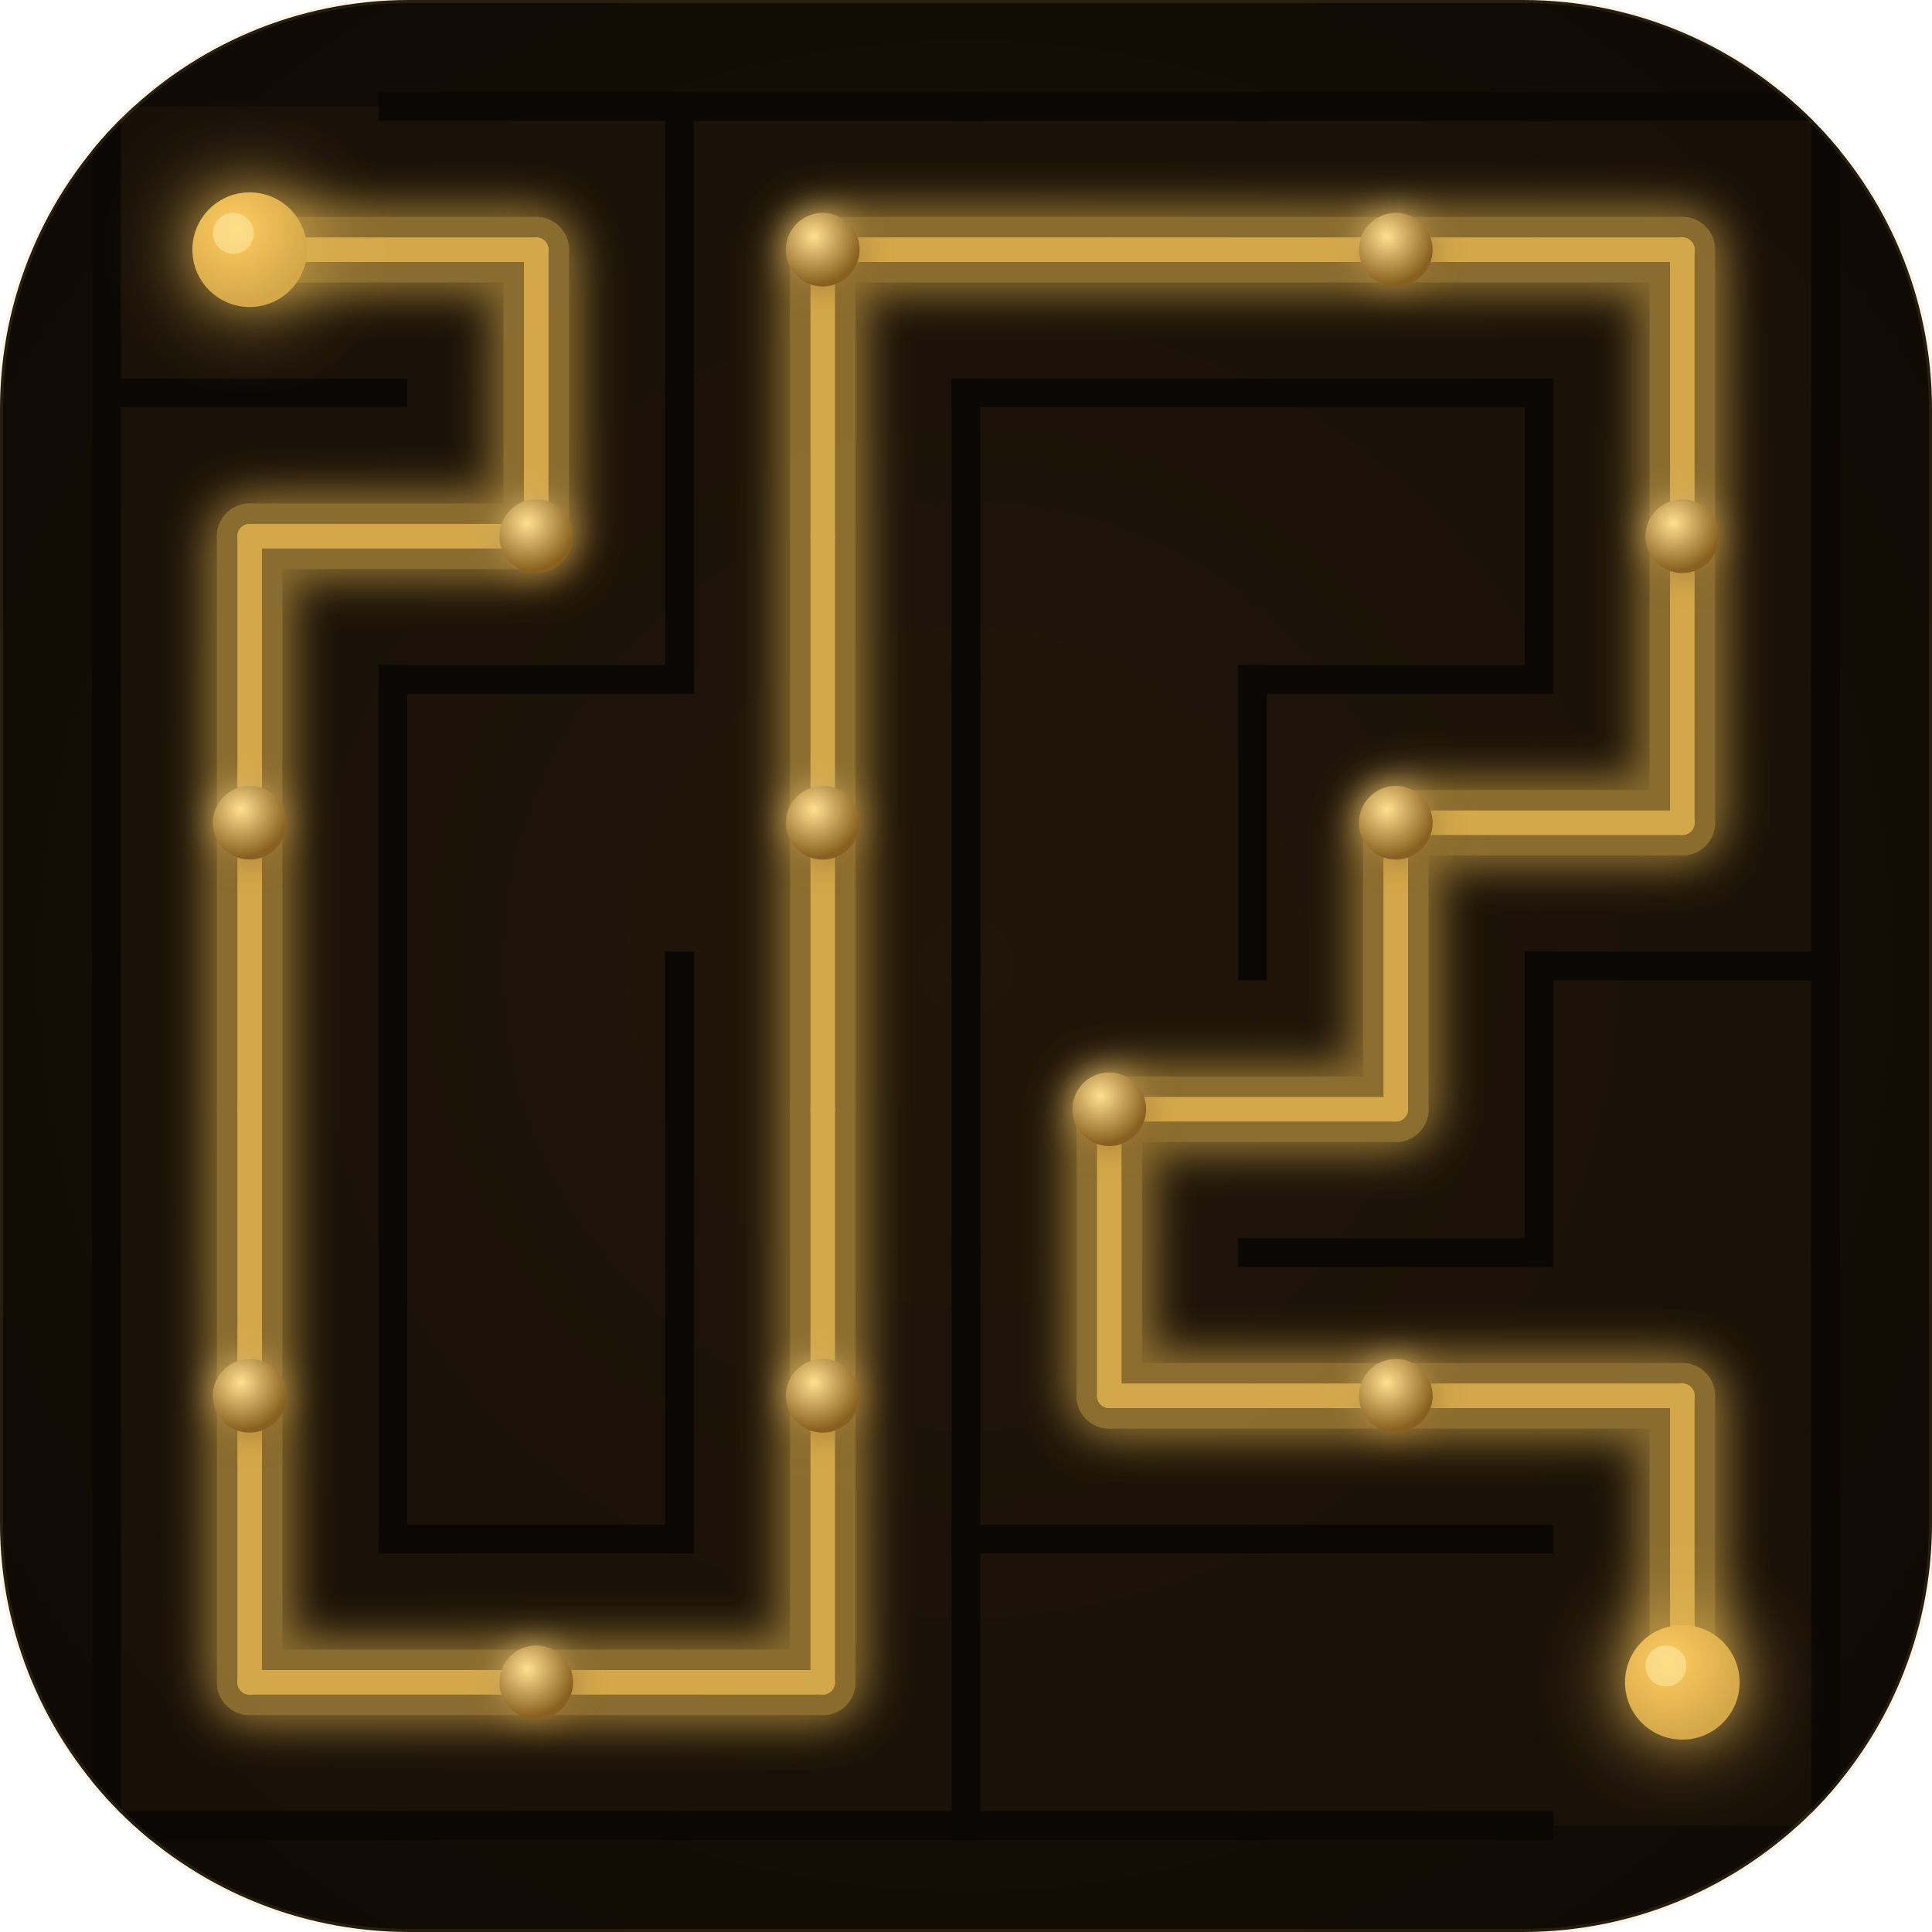
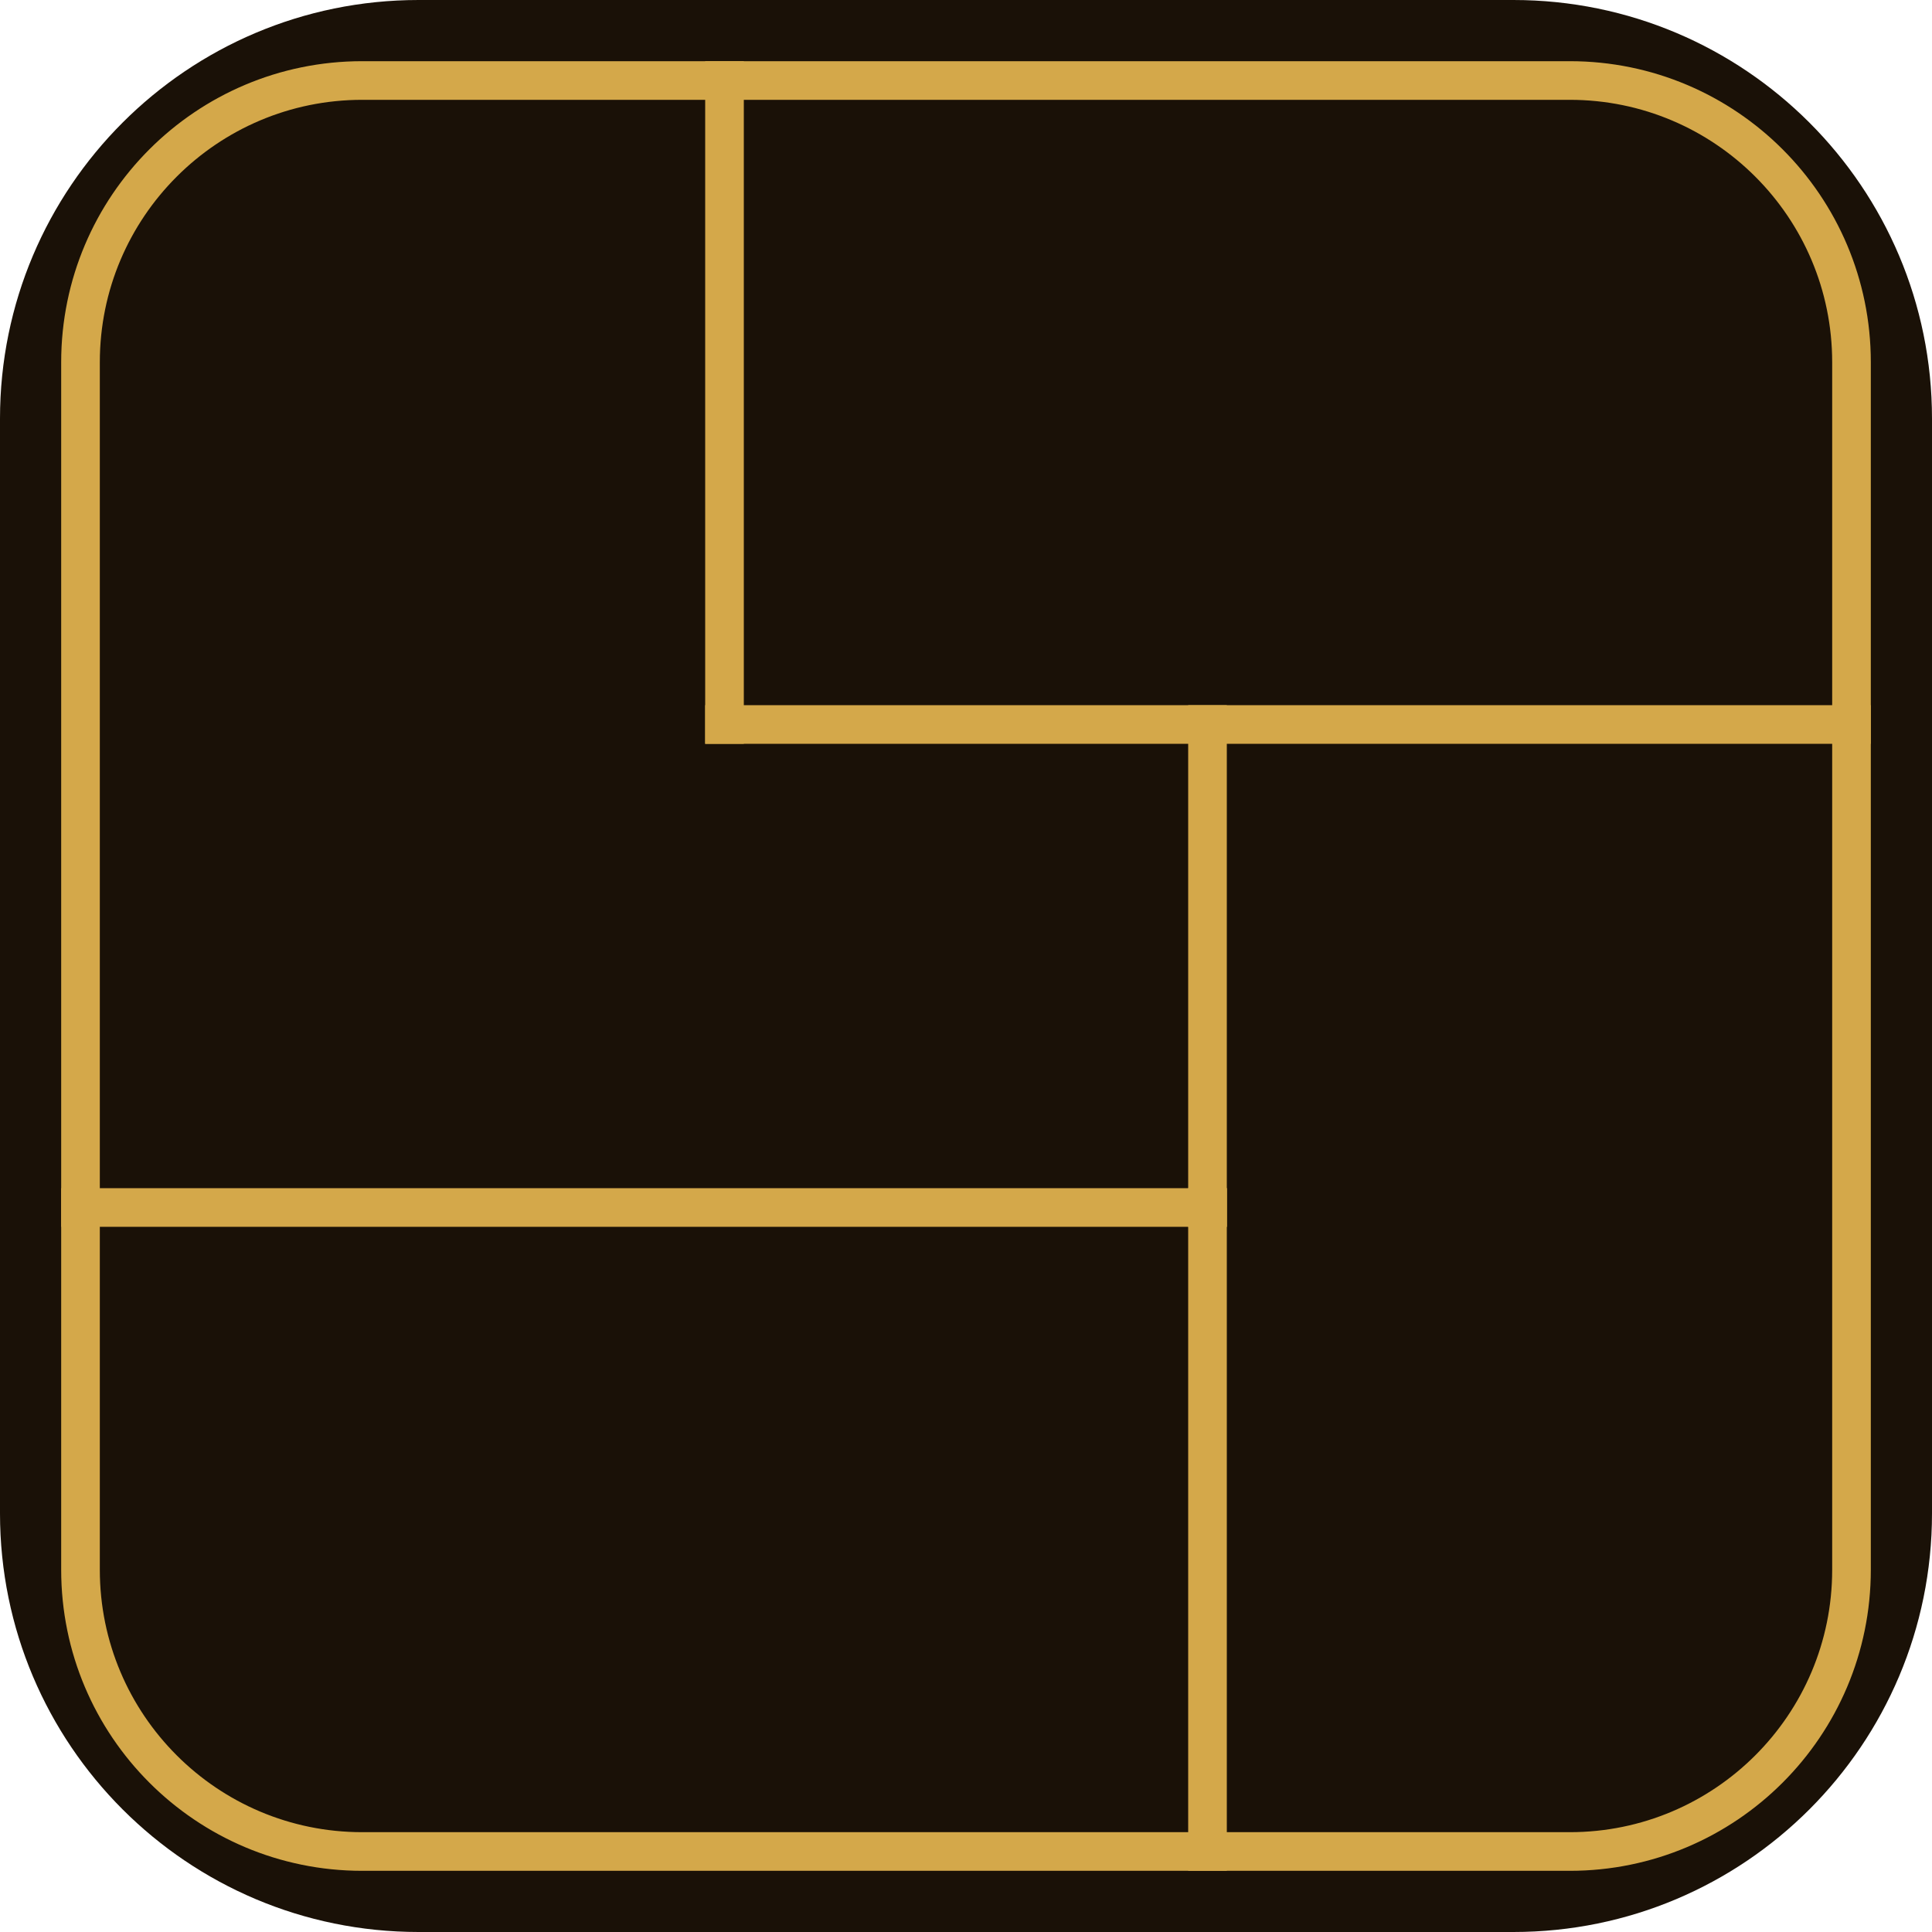
- <svg xmlns="http://www.w3.org/2000/svg" width="944" height="944" viewBox="0 0 944 944">
-   <defs>
-     <radialGradient id="ng" cx="38%" cy="32%" r="65%">
-       <stop offset="0%" stop-color="#FFE090" />
-       <stop offset="100%" stop-color="#8A6020" />
-     </radialGradient>
-     <radialGradient id="ne" cx="38%" cy="32%" r="65%">
-       <stop offset="0%" stop-color="#FFCC60" />
-       <stop offset="100%" stop-color="#D4A84A" />
-     </radialGradient>
-     <radialGradient id="bgr" cx="50%" cy="50%" r="70%">
-       <stop offset="0%" stop-color="#221608" />
-       <stop offset="100%" stop-color="#0C0804" />
-     </radialGradient>
-     <filter id="pg" x="-30%" y="-30%" width="160%" height="160%">
-       <feGaussianBlur stdDeviation="12" result="b" />
-       <feMerge>
-         <feMergeNode in="b" />
-         <feMergeNode in="b" />
-         <feMergeNode in="SourceGraphic" />
-       </feMerge>
-     </filter>
-     <filter id="ng2" x="-80%" y="-80%" width="260%" height="260%">
-       <feGaussianBlur stdDeviation="20" result="b" />
-       <feMerge>
-         <feMergeNode in="b" />
-         <feMergeNode in="SourceGraphic" />
-       </feMerge>
-     </filter>
-     <filter id="ngs" x="-50%" y="-50%" width="200%" height="200%">
-       <feGaussianBlur stdDeviation="8" result="b" />
-       <feMerge>
-         <feMergeNode in="b" />
-         <feMergeNode in="SourceGraphic" />
-       </feMerge>
-     </filter>
-     <clipPath id="rnd">
-       <rect width="944" height="944" rx="200" />
-     </clipPath>
-   </defs>
-   <rect width="944" height="944" rx="200" fill="url(#bgr)" />
-   <g clip-path="url(#rnd)">
-     <rect x="52" y="52" width="140" height="140" fill="#1E1409" opacity="0.6" />
-     <rect x="192" y="52" width="140" height="140" fill="#1E1409" opacity="0.6" />
-     <rect x="332" y="52" width="140" height="140" fill="#1E1409" opacity="0.6" />
-     <rect x="472" y="52" width="140" height="140" fill="#1E1409" opacity="0.6" />
-     <rect x="612" y="52" width="140" height="140" fill="#1E1409" opacity="0.6" />
-     <rect x="752" y="52" width="140" height="140" fill="#1E1409" opacity="0.6" />
-     <rect x="52" y="192" width="140" height="140" fill="#1E1409" opacity="0.6" />
-     <rect x="192" y="192" width="140" height="140" fill="#1E1409" opacity="0.6" />
-     <rect x="332" y="192" width="140" height="140" fill="#1E1409" opacity="0.6" />
-     <rect x="472" y="192" width="140" height="140" fill="#1E1409" opacity="0.6" />
-     <rect x="612" y="192" width="140" height="140" fill="#1E1409" opacity="0.6" />
-     <rect x="752" y="192" width="140" height="140" fill="#1E1409" opacity="0.6" />
-     <rect x="52" y="332" width="140" height="140" fill="#1E1409" opacity="0.6" />
-     <rect x="192" y="332" width="140" height="140" fill="#1E1409" opacity="0.6" />
-     <rect x="332" y="332" width="140" height="140" fill="#1E1409" opacity="0.6" />
-     <rect x="472" y="332" width="140" height="140" fill="#1E1409" opacity="0.6" />
-     <rect x="612" y="332" width="140" height="140" fill="#1E1409" opacity="0.6" />
-     <rect x="752" y="332" width="140" height="140" fill="#1E1409" opacity="0.6" />
-     <rect x="52" y="472" width="140" height="140" fill="#1E1409" opacity="0.6" />
-     <rect x="192" y="472" width="140" height="140" fill="#1E1409" opacity="0.6" />
-     <rect x="332" y="472" width="140" height="140" fill="#1E1409" opacity="0.6" />
-     <rect x="472" y="472" width="140" height="140" fill="#1E1409" opacity="0.6" />
-     <rect x="612" y="472" width="140" height="140" fill="#1E1409" opacity="0.6" />
-     <rect x="752" y="472" width="140" height="140" fill="#1E1409" opacity="0.6" />
-     <rect x="52" y="612" width="140" height="140" fill="#1E1409" opacity="0.6" />
-     <rect x="192" y="612" width="140" height="140" fill="#1E1409" opacity="0.6" />
-     <rect x="332" y="612" width="140" height="140" fill="#1E1409" opacity="0.6" />
-     <rect x="472" y="612" width="140" height="140" fill="#1E1409" opacity="0.6" />
-     <rect x="612" y="612" width="140" height="140" fill="#1E1409" opacity="0.6" />
-     <rect x="752" y="612" width="140" height="140" fill="#1E1409" opacity="0.6" />
-     <rect x="52" y="752" width="140" height="140" fill="#1E1409" opacity="0.6" />
-     <rect x="192" y="752" width="140" height="140" fill="#1E1409" opacity="0.6" />
-     <rect x="332" y="752" width="140" height="140" fill="#1E1409" opacity="0.6" />
-     <rect x="472" y="752" width="140" height="140" fill="#1E1409" opacity="0.6" />
-     <rect x="612" y="752" width="140" height="140" fill="#1E1409" opacity="0.6" />
-     <rect x="752" y="752" width="140" height="140" fill="#1E1409" opacity="0.6" />
-     <g filter="url(#pg)" opacity="0.6">
-       <line x1="822" y1="822" x2="822" y2="682" stroke="#D4A84A" stroke-width="32" stroke-linecap="round" />
-       <line x1="822" y1="682" x2="682" y2="682" stroke="#D4A84A" stroke-width="32" stroke-linecap="round" />
-       <line x1="682" y1="682" x2="542" y2="682" stroke="#D4A84A" stroke-width="32" stroke-linecap="round" />
-       <line x1="542" y1="682" x2="542" y2="542" stroke="#D4A84A" stroke-width="32" stroke-linecap="round" />
-       <line x1="542" y1="542" x2="682" y2="542" stroke="#D4A84A" stroke-width="32" stroke-linecap="round" />
-       <line x1="682" y1="542" x2="682" y2="402" stroke="#D4A84A" stroke-width="32" stroke-linecap="round" />
-       <line x1="682" y1="402" x2="822" y2="402" stroke="#D4A84A" stroke-width="32" stroke-linecap="round" />
-       <line x1="822" y1="402" x2="822" y2="262" stroke="#D4A84A" stroke-width="32" stroke-linecap="round" />
-       <line x1="822" y1="262" x2="822" y2="122" stroke="#D4A84A" stroke-width="32" stroke-linecap="round" />
-       <line x1="822" y1="122" x2="682" y2="122" stroke="#D4A84A" stroke-width="32" stroke-linecap="round" />
-       <line x1="682" y1="122" x2="542" y2="122" stroke="#D4A84A" stroke-width="32" stroke-linecap="round" />
-       <line x1="542" y1="122" x2="402" y2="122" stroke="#D4A84A" stroke-width="32" stroke-linecap="round" />
-       <line x1="402" y1="122" x2="402" y2="262" stroke="#D4A84A" stroke-width="32" stroke-linecap="round" />
-       <line x1="402" y1="262" x2="402" y2="402" stroke="#D4A84A" stroke-width="32" stroke-linecap="round" />
-       <line x1="402" y1="402" x2="402" y2="542" stroke="#D4A84A" stroke-width="32" stroke-linecap="round" />
-       <line x1="402" y1="542" x2="402" y2="682" stroke="#D4A84A" stroke-width="32" stroke-linecap="round" />
-       <line x1="402" y1="682" x2="402" y2="822" stroke="#D4A84A" stroke-width="32" stroke-linecap="round" />
-       <line x1="402" y1="822" x2="262" y2="822" stroke="#D4A84A" stroke-width="32" stroke-linecap="round" />
-       <line x1="262" y1="822" x2="122" y2="822" stroke="#D4A84A" stroke-width="32" stroke-linecap="round" />
-       <line x1="122" y1="822" x2="122" y2="682" stroke="#D4A84A" stroke-width="32" stroke-linecap="round" />
-       <line x1="122" y1="682" x2="122" y2="542" stroke="#D4A84A" stroke-width="32" stroke-linecap="round" />
-       <line x1="122" y1="542" x2="122" y2="402" stroke="#D4A84A" stroke-width="32" stroke-linecap="round" />
-       <line x1="122" y1="402" x2="122" y2="262" stroke="#D4A84A" stroke-width="32" stroke-linecap="round" />
-       <line x1="122" y1="262" x2="262" y2="262" stroke="#D4A84A" stroke-width="32" stroke-linecap="round" />
-       <line x1="262" y1="262" x2="262" y2="122" stroke="#D4A84A" stroke-width="32" stroke-linecap="round" />
-       <line x1="262" y1="122" x2="122" y2="122" stroke="#D4A84A" stroke-width="32" stroke-linecap="round" />
-     </g>
-     <g>
-       <line x1="822" y1="822" x2="822" y2="682" stroke="#D4A84A" stroke-width="12" stroke-linecap="round" />
-       <line x1="822" y1="682" x2="682" y2="682" stroke="#D4A84A" stroke-width="12" stroke-linecap="round" />
-       <line x1="682" y1="682" x2="542" y2="682" stroke="#D4A84A" stroke-width="12" stroke-linecap="round" />
-       <line x1="542" y1="682" x2="542" y2="542" stroke="#D4A84A" stroke-width="12" stroke-linecap="round" />
-       <line x1="542" y1="542" x2="682" y2="542" stroke="#D4A84A" stroke-width="12" stroke-linecap="round" />
-       <line x1="682" y1="542" x2="682" y2="402" stroke="#D4A84A" stroke-width="12" stroke-linecap="round" />
-       <line x1="682" y1="402" x2="822" y2="402" stroke="#D4A84A" stroke-width="12" stroke-linecap="round" />
-       <line x1="822" y1="402" x2="822" y2="262" stroke="#D4A84A" stroke-width="12" stroke-linecap="round" />
-       <line x1="822" y1="262" x2="822" y2="122" stroke="#D4A84A" stroke-width="12" stroke-linecap="round" />
-       <line x1="822" y1="122" x2="682" y2="122" stroke="#D4A84A" stroke-width="12" stroke-linecap="round" />
-       <line x1="682" y1="122" x2="542" y2="122" stroke="#D4A84A" stroke-width="12" stroke-linecap="round" />
-       <line x1="542" y1="122" x2="402" y2="122" stroke="#D4A84A" stroke-width="12" stroke-linecap="round" />
-       <line x1="402" y1="122" x2="402" y2="262" stroke="#D4A84A" stroke-width="12" stroke-linecap="round" />
-       <line x1="402" y1="262" x2="402" y2="402" stroke="#D4A84A" stroke-width="12" stroke-linecap="round" />
-       <line x1="402" y1="402" x2="402" y2="542" stroke="#D4A84A" stroke-width="12" stroke-linecap="round" />
-       <line x1="402" y1="542" x2="402" y2="682" stroke="#D4A84A" stroke-width="12" stroke-linecap="round" />
-       <line x1="402" y1="682" x2="402" y2="822" stroke="#D4A84A" stroke-width="12" stroke-linecap="round" />
-       <line x1="402" y1="822" x2="262" y2="822" stroke="#D4A84A" stroke-width="12" stroke-linecap="round" />
-       <line x1="262" y1="822" x2="122" y2="822" stroke="#D4A84A" stroke-width="12" stroke-linecap="round" />
-       <line x1="122" y1="822" x2="122" y2="682" stroke="#D4A84A" stroke-width="12" stroke-linecap="round" />
-       <line x1="122" y1="682" x2="122" y2="542" stroke="#D4A84A" stroke-width="12" stroke-linecap="round" />
-       <line x1="122" y1="542" x2="122" y2="402" stroke="#D4A84A" stroke-width="12" stroke-linecap="round" />
-       <line x1="122" y1="402" x2="122" y2="262" stroke="#D4A84A" stroke-width="12" stroke-linecap="round" />
-       <line x1="122" y1="262" x2="262" y2="262" stroke="#D4A84A" stroke-width="12" stroke-linecap="round" />
-       <line x1="262" y1="262" x2="262" y2="122" stroke="#D4A84A" stroke-width="12" stroke-linecap="round" />
-       <line x1="262" y1="122" x2="122" y2="122" stroke="#D4A84A" stroke-width="12" stroke-linecap="round" />
-     </g>
-     <line x1="192" y1="52" x2="332" y2="52" stroke="#0A0705" stroke-width="14" stroke-linecap="square" />
-     <line x1="332" y1="52" x2="472" y2="52" stroke="#0A0705" stroke-width="14" stroke-linecap="square" />
-     <line x1="472" y1="52" x2="612" y2="52" stroke="#0A0705" stroke-width="14" stroke-linecap="square" />
-     <line x1="612" y1="52" x2="752" y2="52" stroke="#0A0705" stroke-width="14" stroke-linecap="square" />
-     <line x1="752" y1="52" x2="892" y2="52" stroke="#0A0705" stroke-width="14" stroke-linecap="square" />
-     <line x1="52" y1="192" x2="192" y2="192" stroke="#0A0705" stroke-width="14" stroke-linecap="square" />
-     <line x1="472" y1="192" x2="612" y2="192" stroke="#0A0705" stroke-width="14" stroke-linecap="square" />
-     <line x1="612" y1="192" x2="752" y2="192" stroke="#0A0705" stroke-width="14" stroke-linecap="square" />
-     <line x1="192" y1="332" x2="332" y2="332" stroke="#0A0705" stroke-width="14" stroke-linecap="square" />
-     <line x1="612" y1="332" x2="752" y2="332" stroke="#0A0705" stroke-width="14" stroke-linecap="square" />
-     <line x1="752" y1="472" x2="892" y2="472" stroke="#0A0705" stroke-width="14" stroke-linecap="square" />
-     <line x1="612" y1="612" x2="752" y2="612" stroke="#0A0705" stroke-width="14" stroke-linecap="square" />
-     <line x1="192" y1="752" x2="332" y2="752" stroke="#0A0705" stroke-width="14" stroke-linecap="square" />
-     <line x1="472" y1="752" x2="612" y2="752" stroke="#0A0705" stroke-width="14" stroke-linecap="square" />
-     <line x1="612" y1="752" x2="752" y2="752" stroke="#0A0705" stroke-width="14" stroke-linecap="square" />
-     <line x1="52" y1="892" x2="192" y2="892" stroke="#0A0705" stroke-width="14" stroke-linecap="square" />
-     <line x1="192" y1="892" x2="332" y2="892" stroke="#0A0705" stroke-width="14" stroke-linecap="square" />
-     <line x1="332" y1="892" x2="472" y2="892" stroke="#0A0705" stroke-width="14" stroke-linecap="square" />
-     <line x1="472" y1="892" x2="612" y2="892" stroke="#0A0705" stroke-width="14" stroke-linecap="square" />
-     <line x1="612" y1="892" x2="752" y2="892" stroke="#0A0705" stroke-width="14" stroke-linecap="square" />
-     <line x1="52" y1="52" x2="52" y2="192" stroke="#0A0705" stroke-width="14" stroke-linecap="square" />
-     <line x1="332" y1="52" x2="332" y2="192" stroke="#0A0705" stroke-width="14" stroke-linecap="square" />
-     <line x1="892" y1="52" x2="892" y2="192" stroke="#0A0705" stroke-width="14" stroke-linecap="square" />
-     <line x1="52" y1="192" x2="52" y2="332" stroke="#0A0705" stroke-width="14" stroke-linecap="square" />
-     <line x1="332" y1="192" x2="332" y2="332" stroke="#0A0705" stroke-width="14" stroke-linecap="square" />
-     <line x1="472" y1="192" x2="472" y2="332" stroke="#0A0705" stroke-width="14" stroke-linecap="square" />
-     <line x1="752" y1="192" x2="752" y2="332" stroke="#0A0705" stroke-width="14" stroke-linecap="square" />
-     <line x1="892" y1="192" x2="892" y2="332" stroke="#0A0705" stroke-width="14" stroke-linecap="square" />
-     <line x1="52" y1="332" x2="52" y2="472" stroke="#0A0705" stroke-width="14" stroke-linecap="square" />
-     <line x1="192" y1="332" x2="192" y2="472" stroke="#0A0705" stroke-width="14" stroke-linecap="square" />
-     <line x1="472" y1="332" x2="472" y2="472" stroke="#0A0705" stroke-width="14" stroke-linecap="square" />
-     <line x1="612" y1="332" x2="612" y2="472" stroke="#0A0705" stroke-width="14" stroke-linecap="square" />
-     <line x1="892" y1="332" x2="892" y2="472" stroke="#0A0705" stroke-width="14" stroke-linecap="square" />
-     <line x1="52" y1="472" x2="52" y2="612" stroke="#0A0705" stroke-width="14" stroke-linecap="square" />
-     <line x1="192" y1="472" x2="192" y2="612" stroke="#0A0705" stroke-width="14" stroke-linecap="square" />
-     <line x1="332" y1="472" x2="332" y2="612" stroke="#0A0705" stroke-width="14" stroke-linecap="square" />
-     <line x1="472" y1="472" x2="472" y2="612" stroke="#0A0705" stroke-width="14" stroke-linecap="square" />
-     <line x1="752" y1="472" x2="752" y2="612" stroke="#0A0705" stroke-width="14" stroke-linecap="square" />
-     <line x1="892" y1="472" x2="892" y2="612" stroke="#0A0705" stroke-width="14" stroke-linecap="square" />
-     <line x1="52" y1="612" x2="52" y2="752" stroke="#0A0705" stroke-width="14" stroke-linecap="square" />
-     <line x1="192" y1="612" x2="192" y2="752" stroke="#0A0705" stroke-width="14" stroke-linecap="square" />
-     <line x1="332" y1="612" x2="332" y2="752" stroke="#0A0705" stroke-width="14" stroke-linecap="square" />
-     <line x1="472" y1="612" x2="472" y2="752" stroke="#0A0705" stroke-width="14" stroke-linecap="square" />
-     <line x1="892" y1="612" x2="892" y2="752" stroke="#0A0705" stroke-width="14" stroke-linecap="square" />
-     <line x1="52" y1="752" x2="52" y2="892" stroke="#0A0705" stroke-width="14" stroke-linecap="square" />
-     <line x1="472" y1="752" x2="472" y2="892" stroke="#0A0705" stroke-width="14" stroke-linecap="square" />
-     <line x1="892" y1="752" x2="892" y2="892" stroke="#0A0705" stroke-width="14" stroke-linecap="square" />
-     <circle cx="822" cy="822" r="28" fill="url(#ne)" filter="url(#ng2)" />
-     <circle cx="814" cy="814" r="10" fill="#FFF0B0" opacity="0.5" />
-     <circle cx="682" cy="682" r="18" fill="url(#ng)" filter="url(#ngs)" />
-     <circle cx="542" cy="542" r="18" fill="url(#ng)" filter="url(#ngs)" />
-     <circle cx="682" cy="402" r="18" fill="url(#ng)" filter="url(#ngs)" />
-     <circle cx="822" cy="262" r="18" fill="url(#ng)" filter="url(#ngs)" />
-     <circle cx="682" cy="122" r="18" fill="url(#ng)" filter="url(#ngs)" />
-     <circle cx="402" cy="122" r="18" fill="url(#ng)" filter="url(#ngs)" />
-     <circle cx="402" cy="402" r="18" fill="url(#ng)" filter="url(#ngs)" />
-     <circle cx="402" cy="682" r="18" fill="url(#ng)" filter="url(#ngs)" />
-     <circle cx="262" cy="822" r="18" fill="url(#ng)" filter="url(#ngs)" />
-     <circle cx="122" cy="682" r="18" fill="url(#ng)" filter="url(#ngs)" />
-     <circle cx="122" cy="402" r="18" fill="url(#ng)" filter="url(#ngs)" />
-     <circle cx="262" cy="262" r="18" fill="url(#ng)" filter="url(#ngs)" />
-     <circle cx="122" cy="122" r="28" fill="url(#ne)" filter="url(#ng2)" />
-     <circle cx="114" cy="114" r="10" fill="#FFF0B0" opacity="0.5" />
-   </g>
-   <rect width="944" height="944" rx="200" fill="none" stroke="#D4A84A" stroke-width="3" opacity="0.12" />
+ <svg xmlns="http://www.w3.org/2000/svg" width="1024" height="1024" viewBox="0 0 24 24">
+   <rect width="24" height="24" rx="5.2" fill="#1A1107" />
+   <rect x="1" y="1" width="22" height="22" rx="3.5" stroke="#D4A84A" stroke-width="0.48" fill="none" />
+   <line x1="9" y1="1" x2="9" y2="9" stroke="#D4A84A" stroke-width="0.48" stroke-linecap="square" />
+   <line x1="9" y1="9" x2="23" y2="9" stroke="#D4A84A" stroke-width="0.48" stroke-linecap="square" />
+   <line x1="1" y1="15" x2="15" y2="15" stroke="#D4A84A" stroke-width="0.48" stroke-linecap="square" />
+   <line x1="15" y1="9" x2="15" y2="15" stroke="#D4A84A" stroke-width="0.48" stroke-linecap="square" />
+   <line x1="15" y1="15" x2="15" y2="23" stroke="#D4A84A" stroke-width="0.48" stroke-linecap="square" />
</svg>
